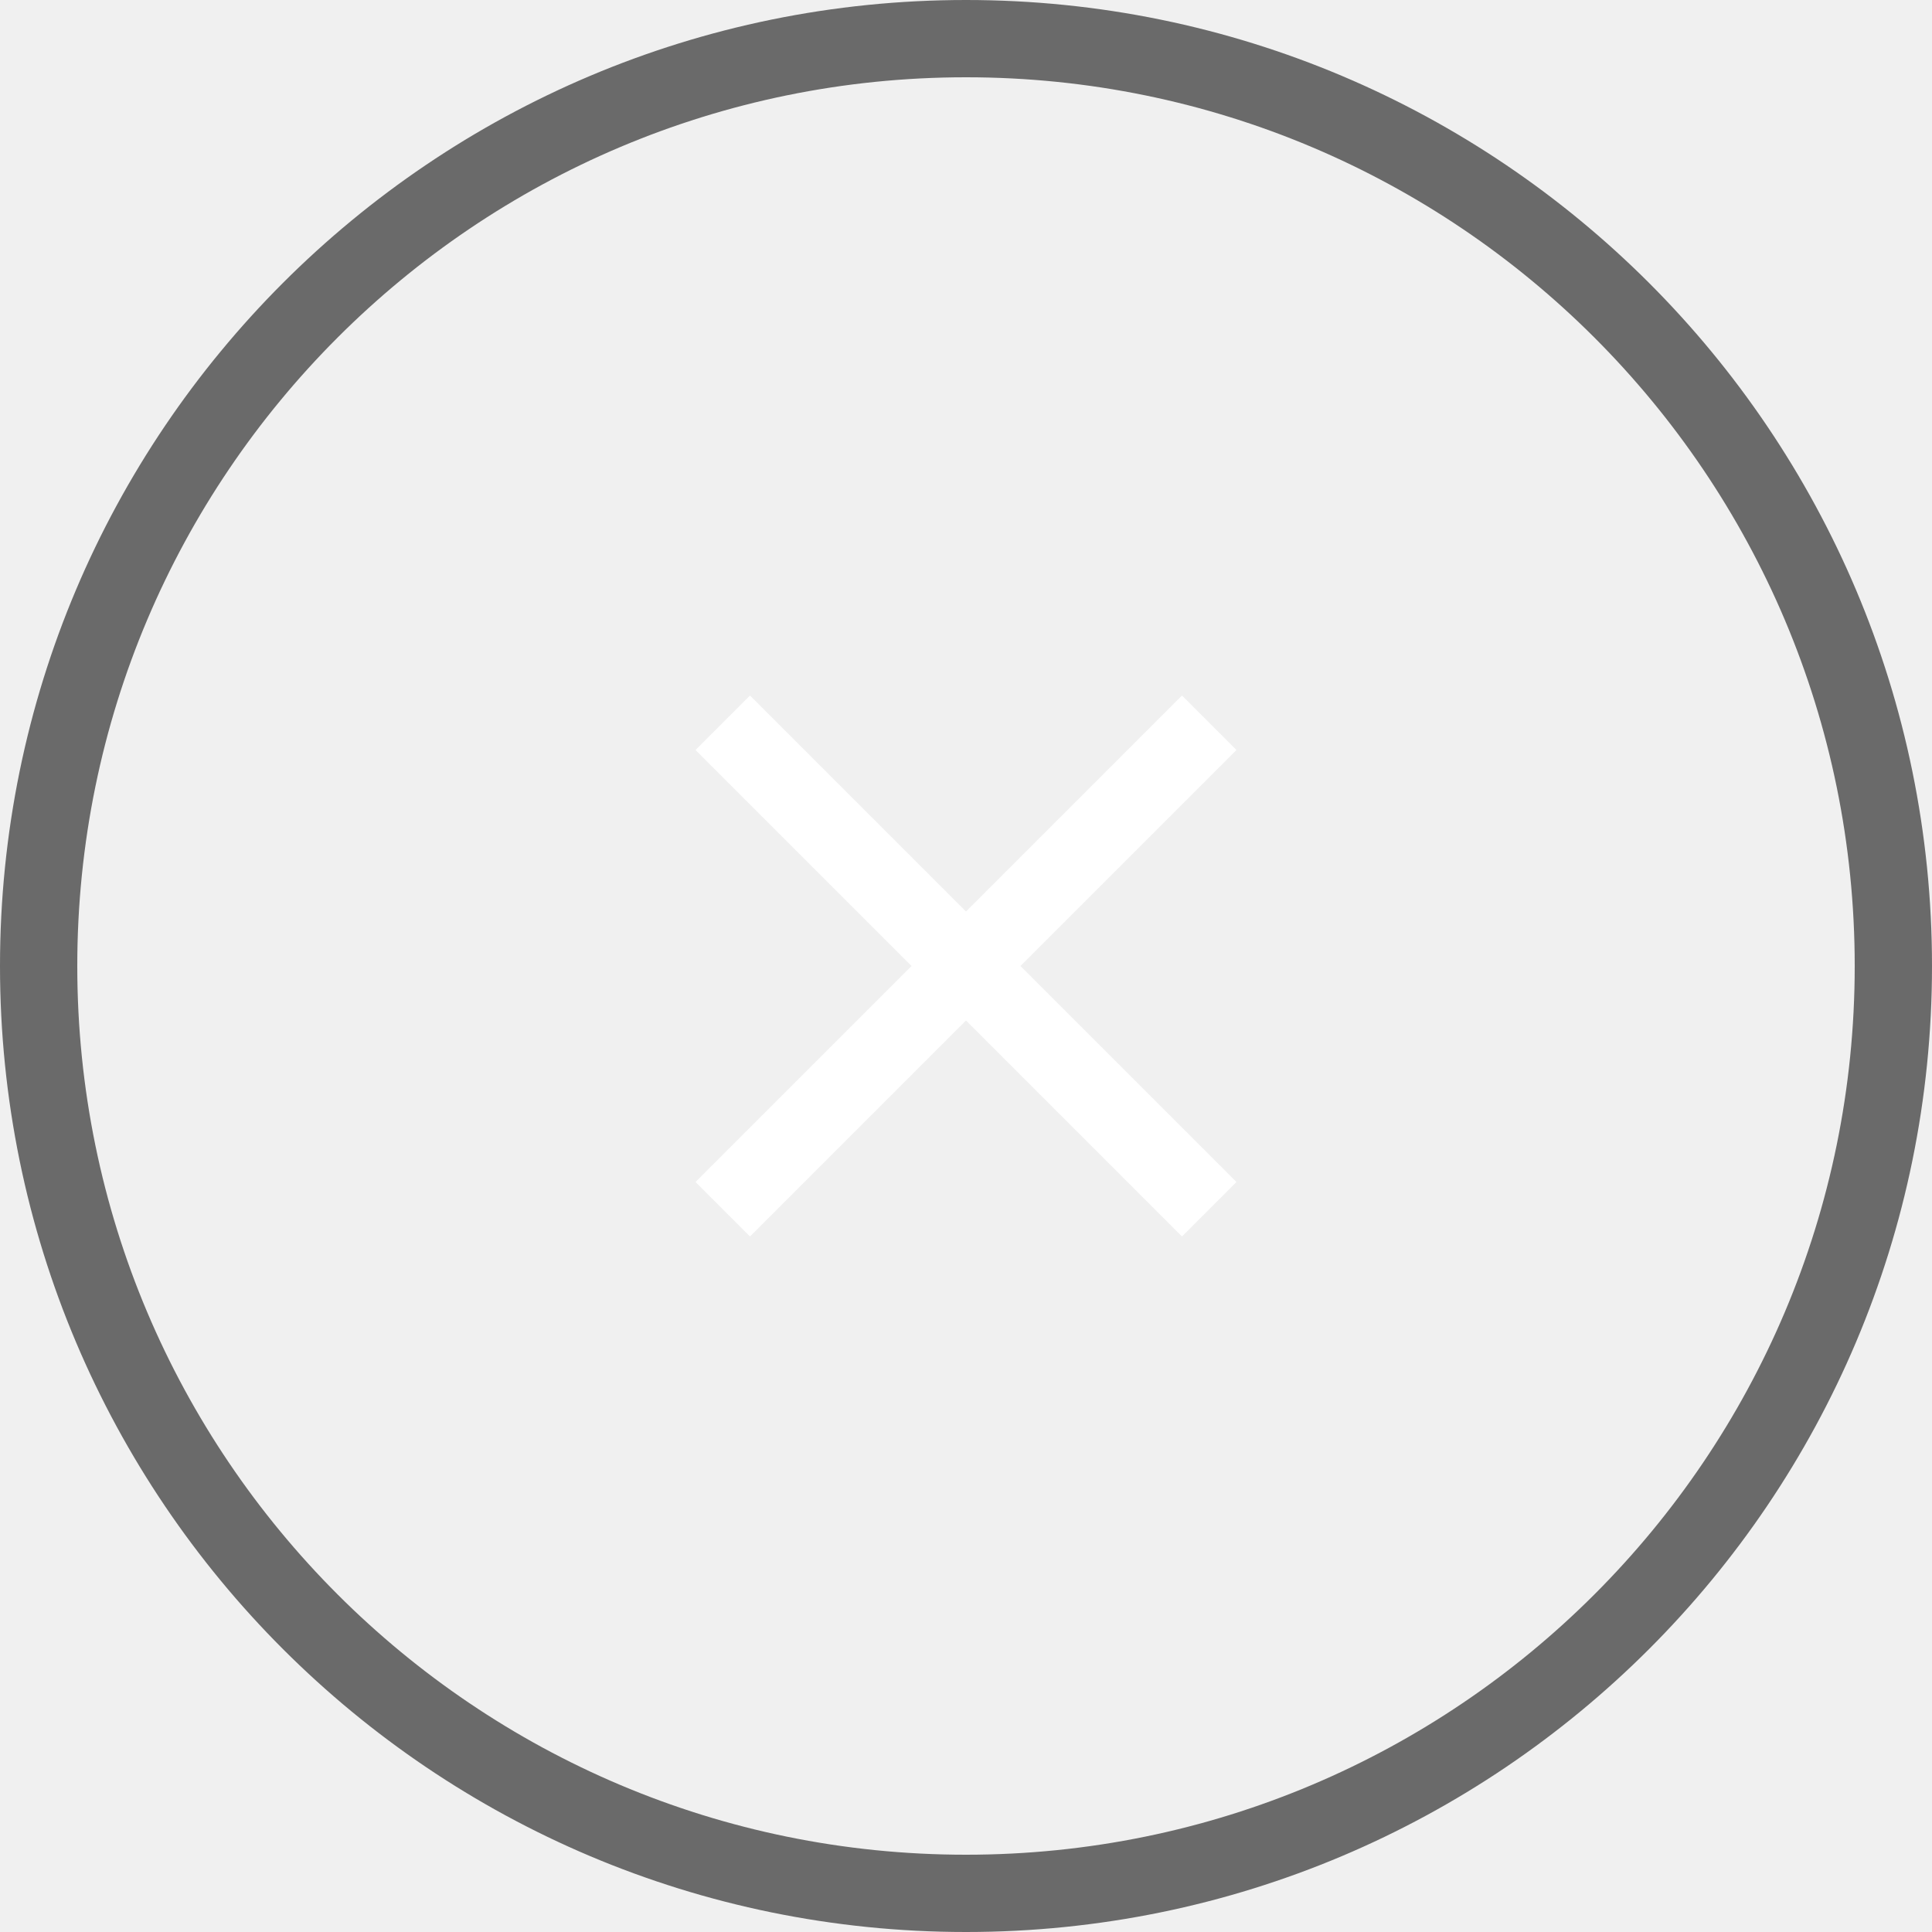
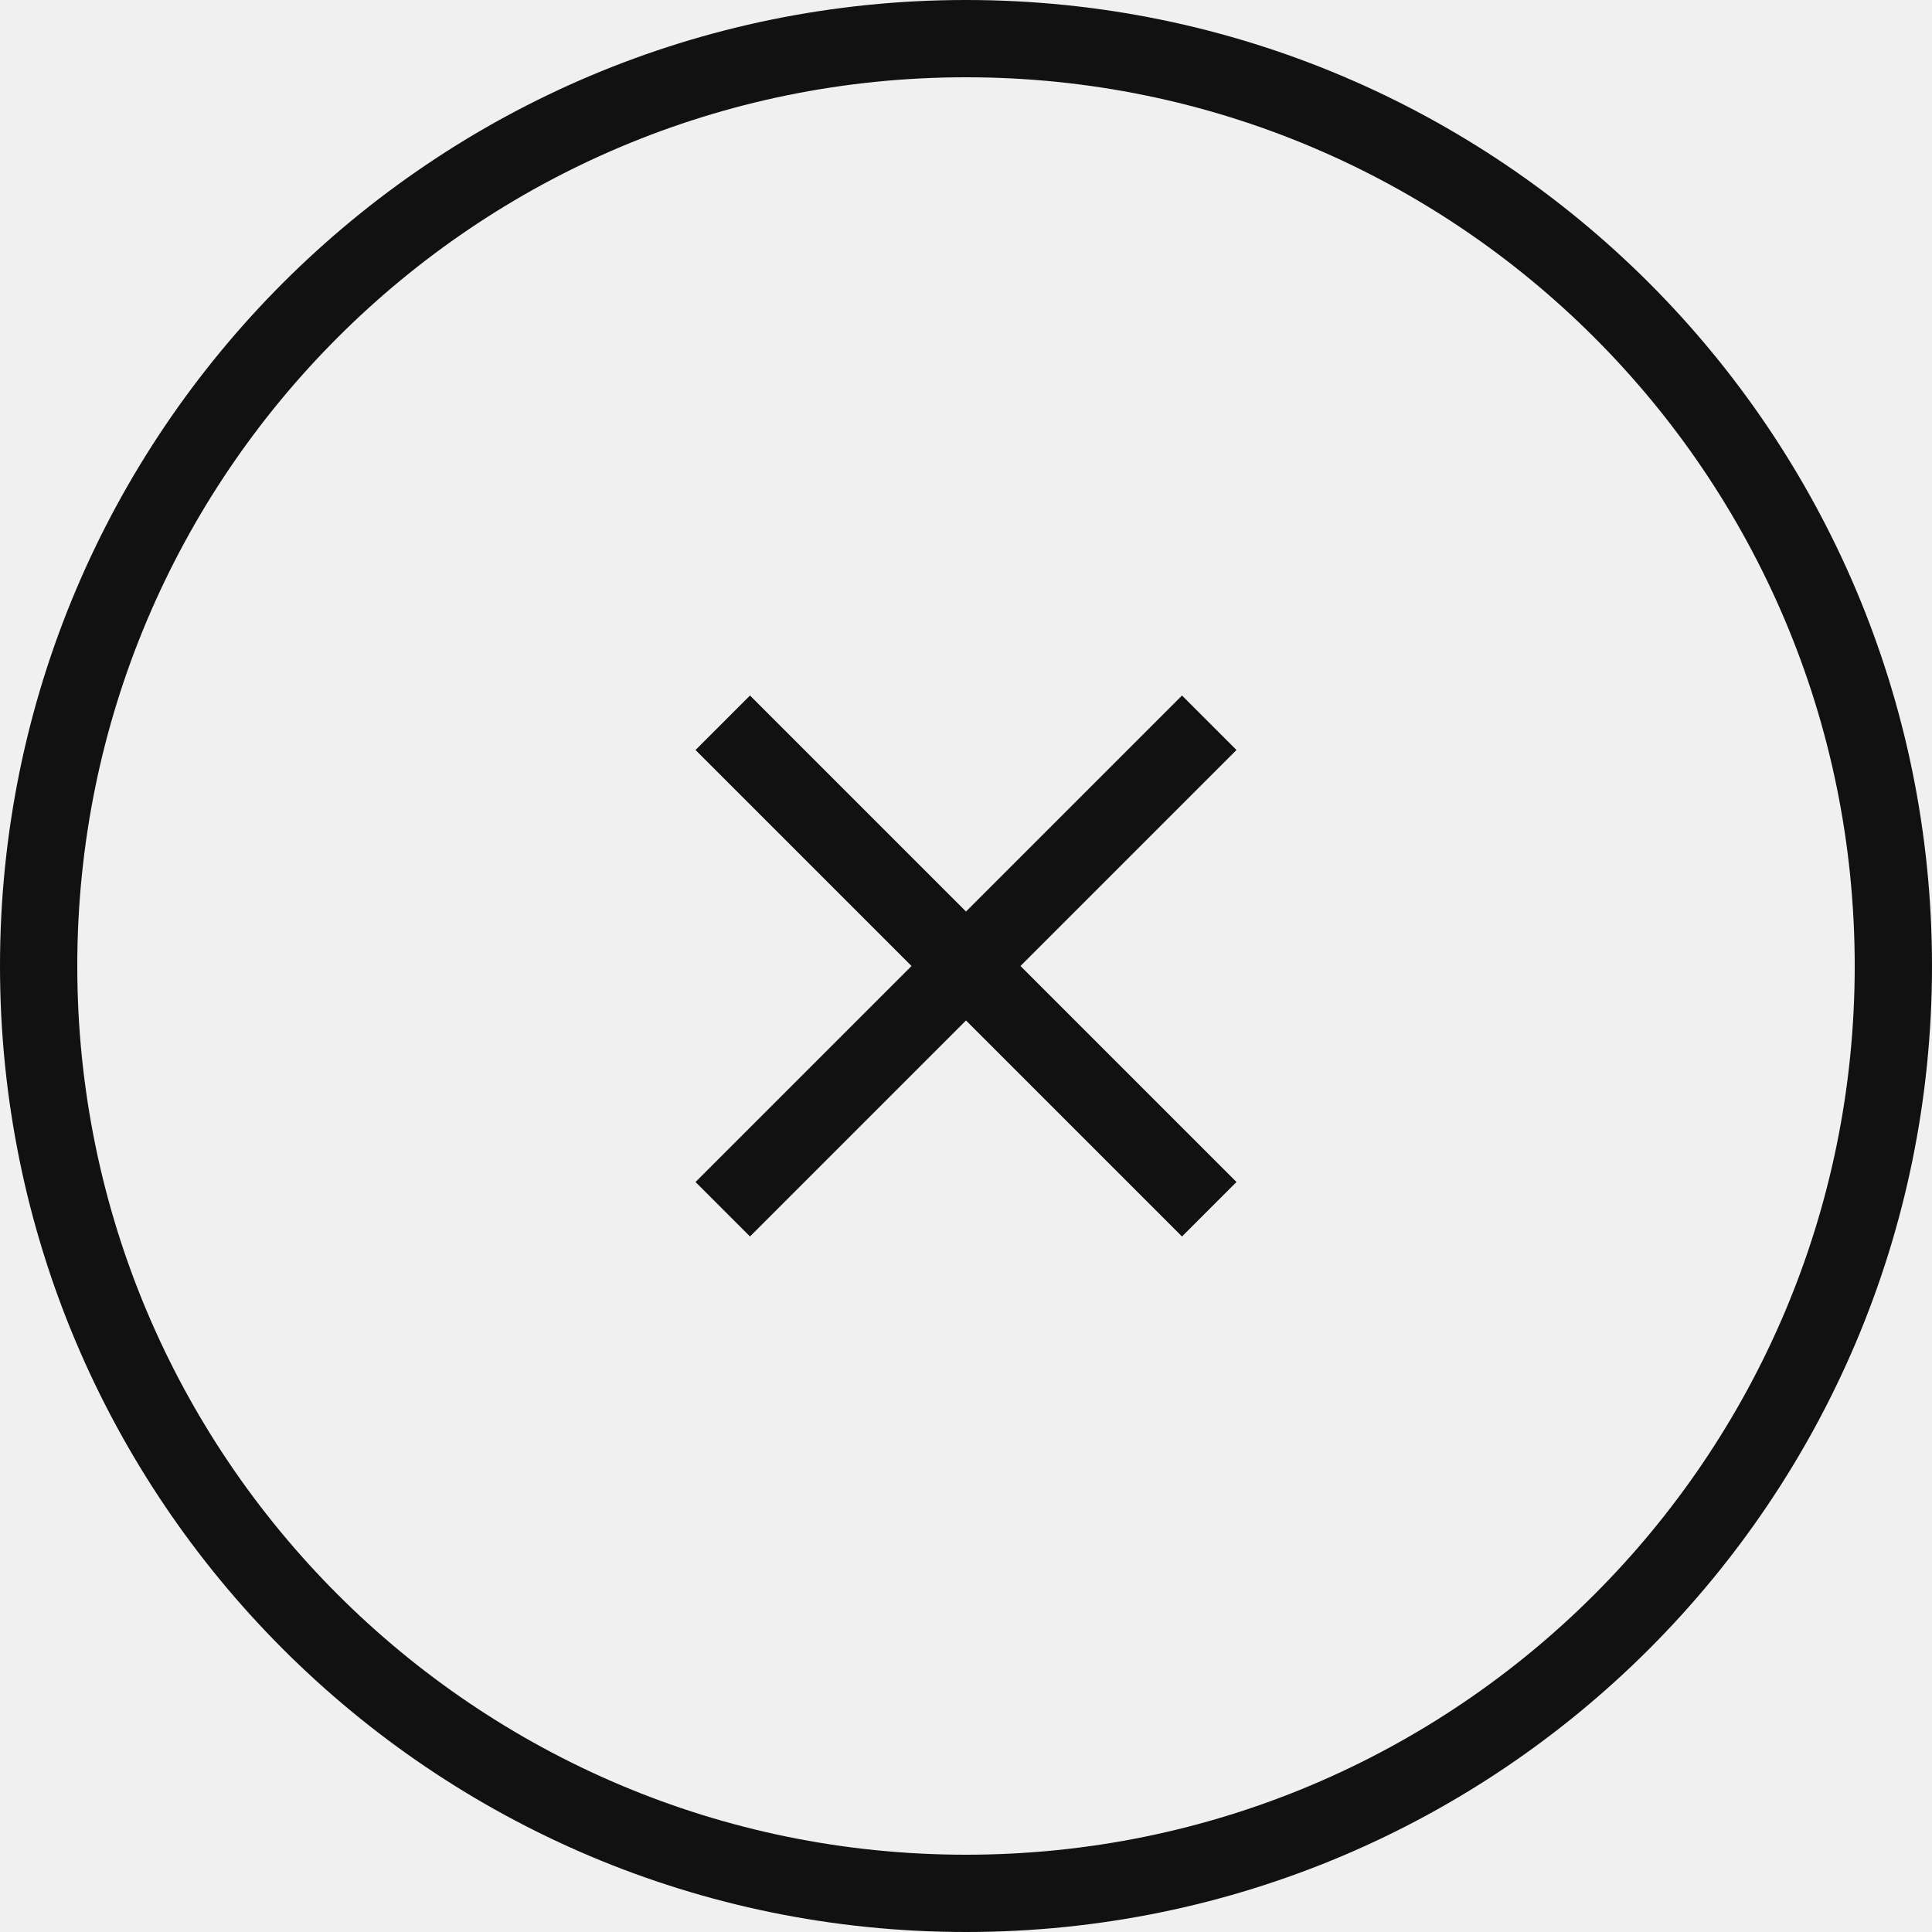
- <svg xmlns="http://www.w3.org/2000/svg" width="50px" height="50px" viewBox="0 0 50 50" version="1.1">
-   <defs />
-   <g id="Page-1" stroke="none" stroke-width="1" fill="none" fill-rule="evenodd">
-     <g id="Searched" transform="translate(-695, -105)">
-       <g id="Close_icon" transform="translate(696, 106)">
-         <circle id="Oval-3" stroke="#6A6A6A" stroke-width="2" cx="24" cy="24" r="24" />
-         <g id="ic_close_24px" transform="translate(17, 17)" fill-rule="nonzero" fill="#FFFFFF">
-           <polygon id="Shape" points="14 1.41 12.59 0 7 5.59 1.41 0 0 1.41 5.59 7 0 12.59 1.41 14 7 8.41 12.59 14 14 12.59 8.41 7" />
-         </g>
-       </g>
-     </g>
-   </g>
+ <svg xmlns="http://www.w3.org/2000/svg" width="50" height="50" viewBox="0 0 50 50" fill="none">
+   <path d="M25 49C38.255 49 49 38.255 49 25C49 11.745 38.255 1 25 1C11.745 1 1 11.745 1 25C1 38.255 11.745 49 25 49Z" stroke="#111111" stroke-width="2" />
+   <path d="M32 19.41L30.59 18L25 23.59L19.41 18L18 19.41L23.59 25L18 30.59L19.41 32L25 26.41L30.59 32L32 30.59L26.41 25L32 19.41Z" fill="#111111" />
</svg>
